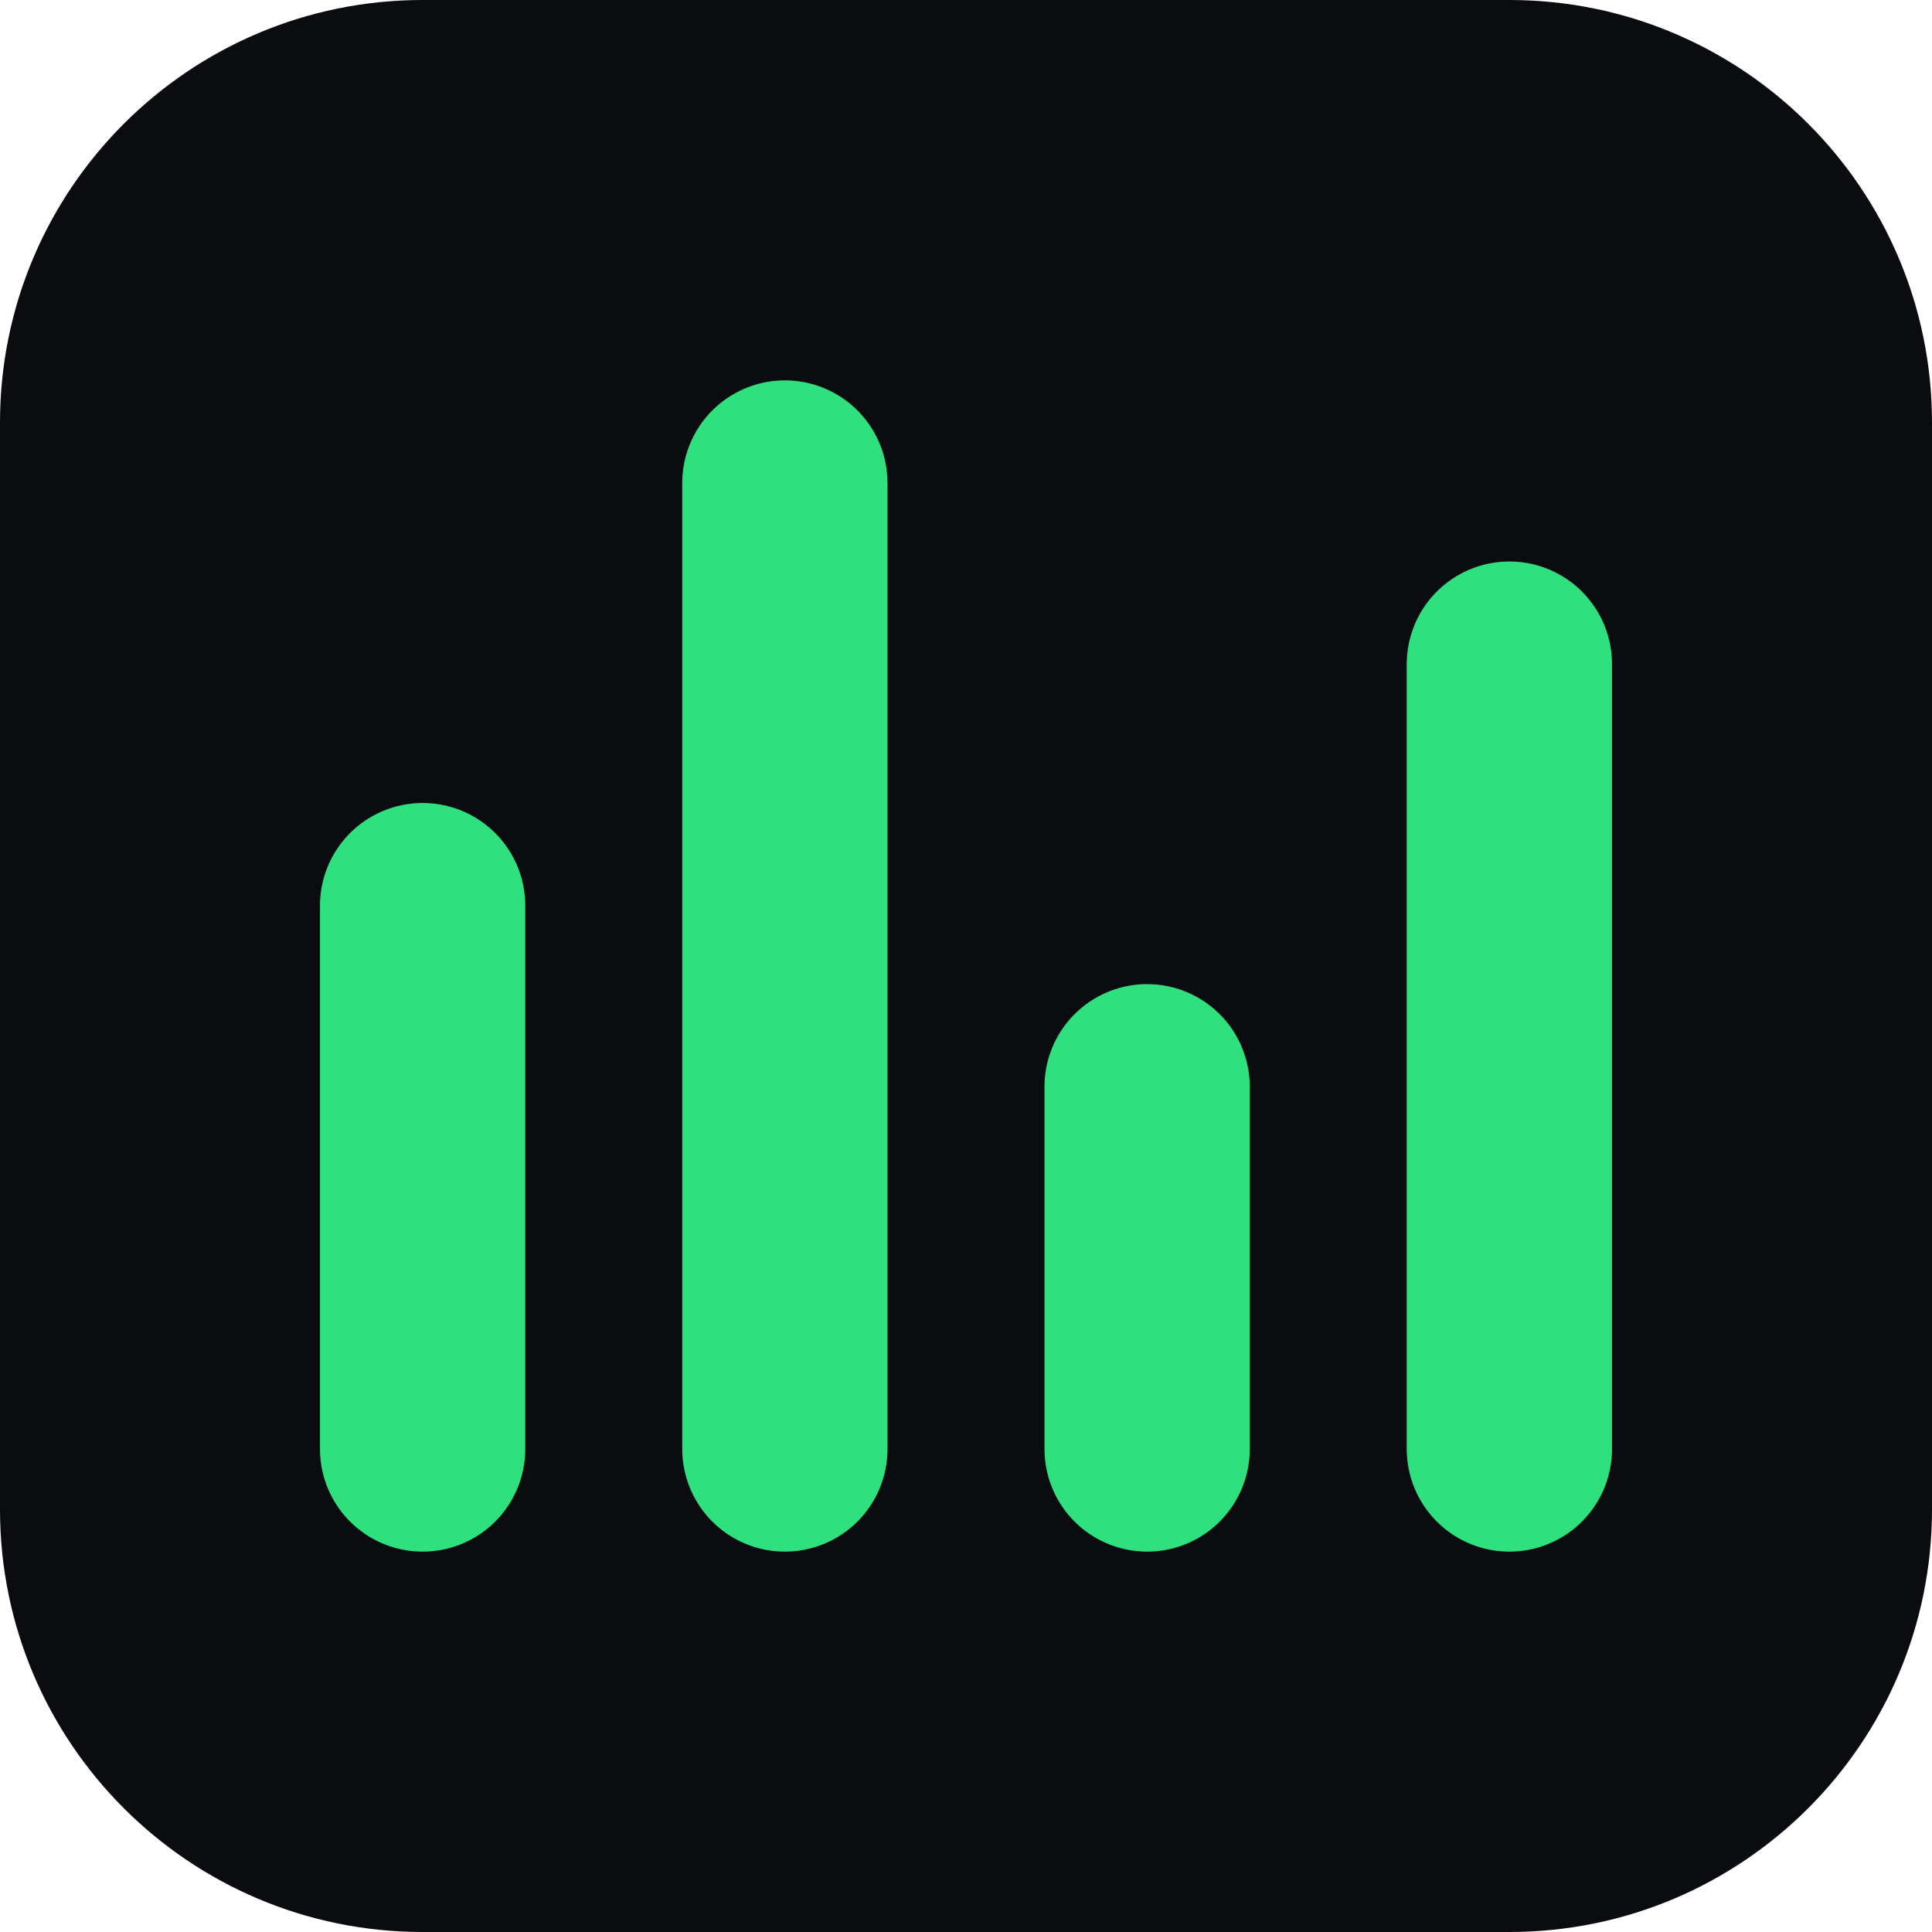
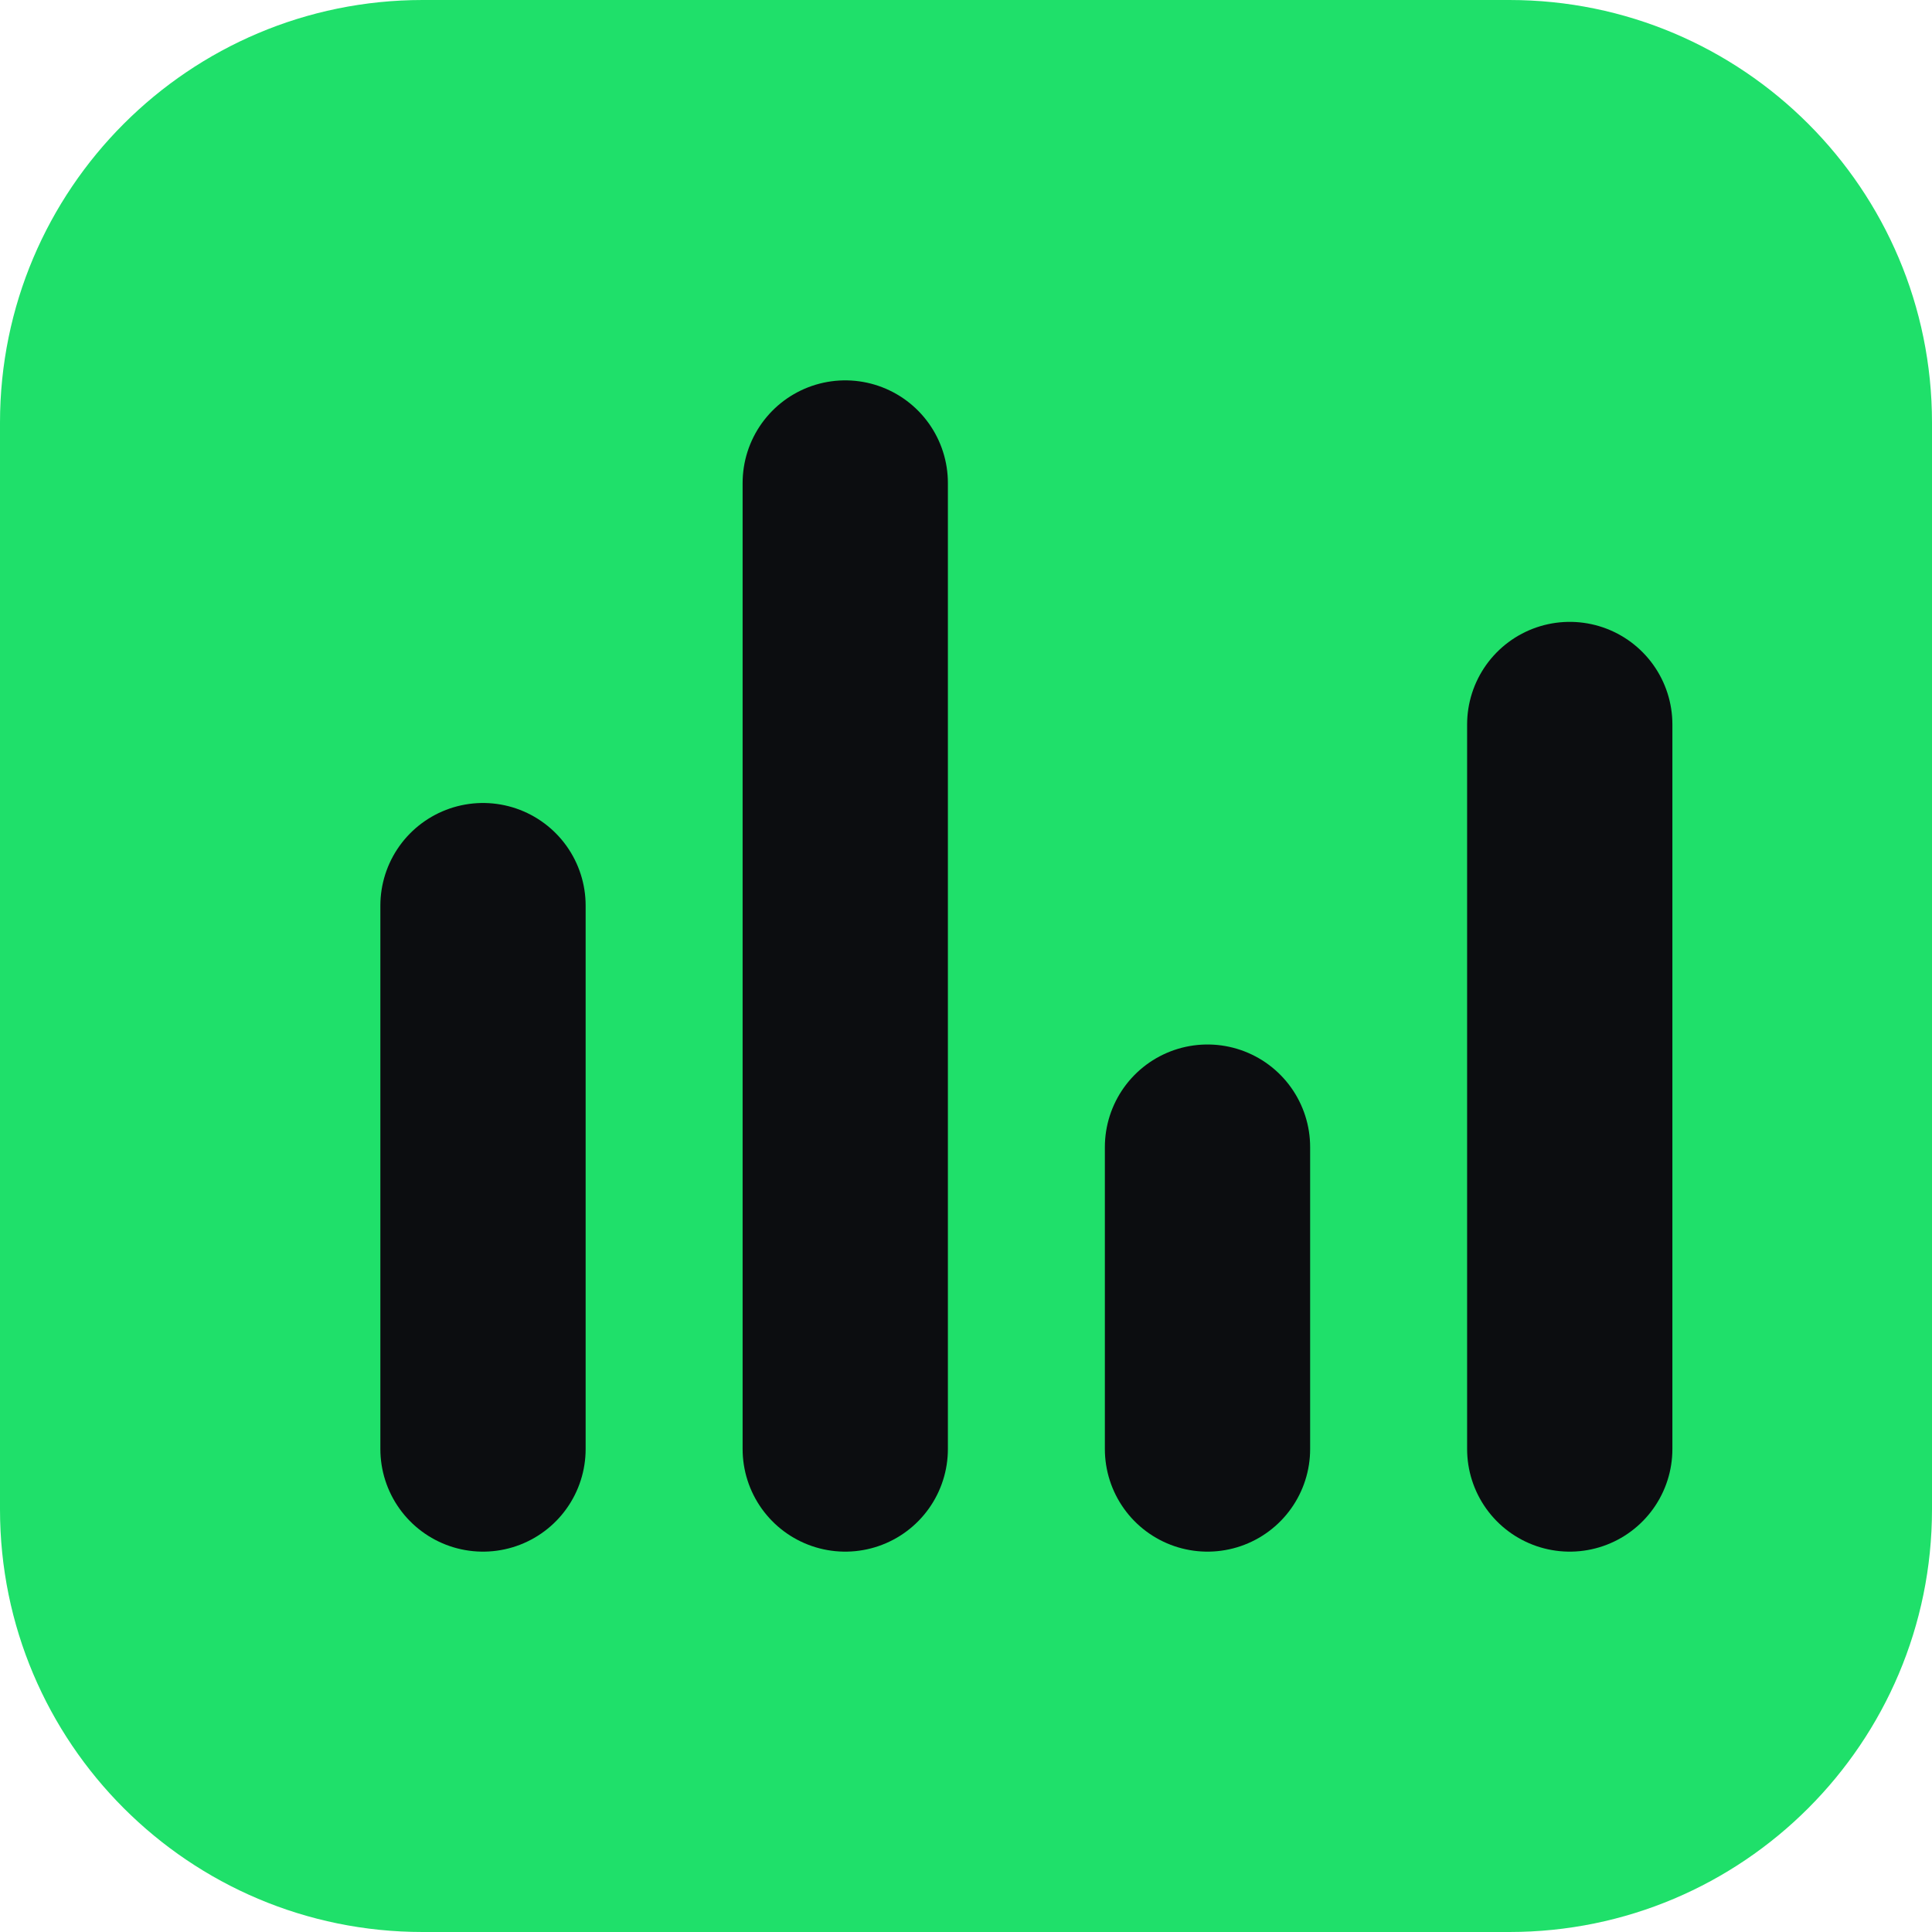
<svg xmlns="http://www.w3.org/2000/svg" viewBox="0 0 32 32">
-   <rect width="32" height="32" rx="7" fill="#0b0c0f" />
-   <path d="M7 24V15M13 24V8M19 24V18M25 24V11" stroke="#2fe07f" stroke-width="3.4" stroke-linecap="round" />
+   <rect width="32" height="32" rx="7" fill="#1fe06a" />
+   <path d="M8 24V15M14 24V8M20 24V19M26 24V12" stroke="#0c0d10" stroke-width="3.4" stroke-linecap="round" />
</svg>
